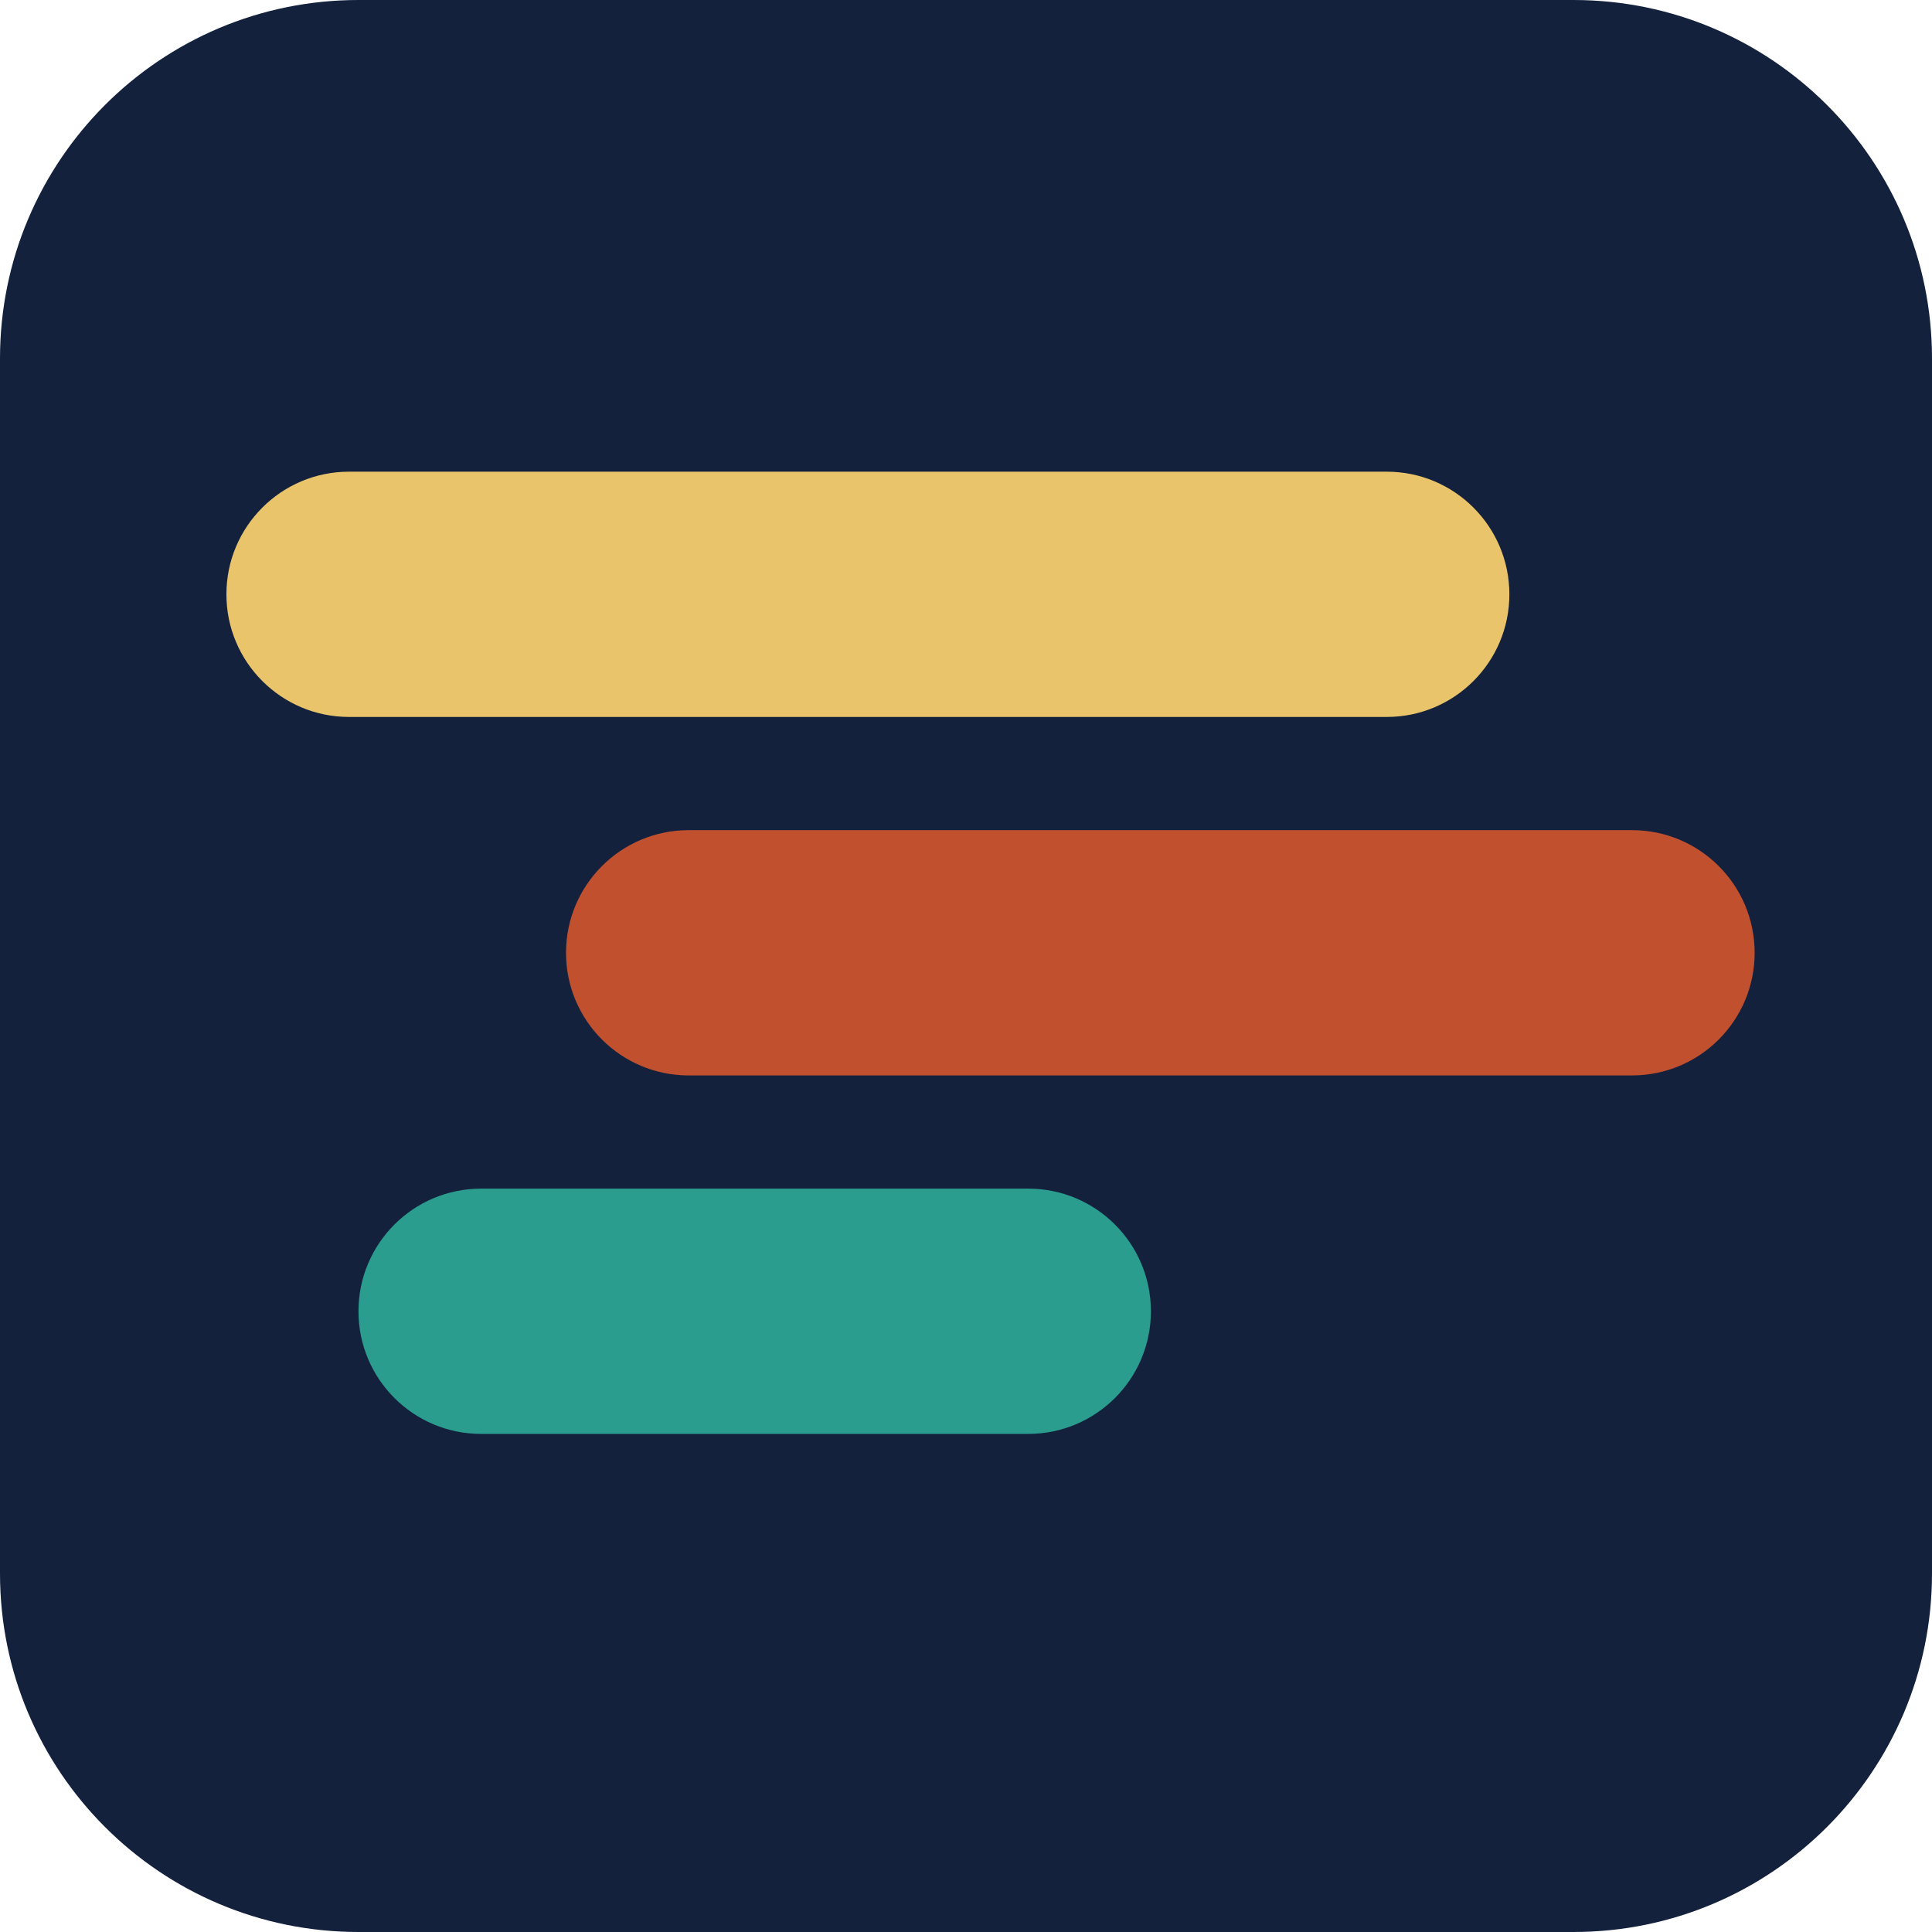
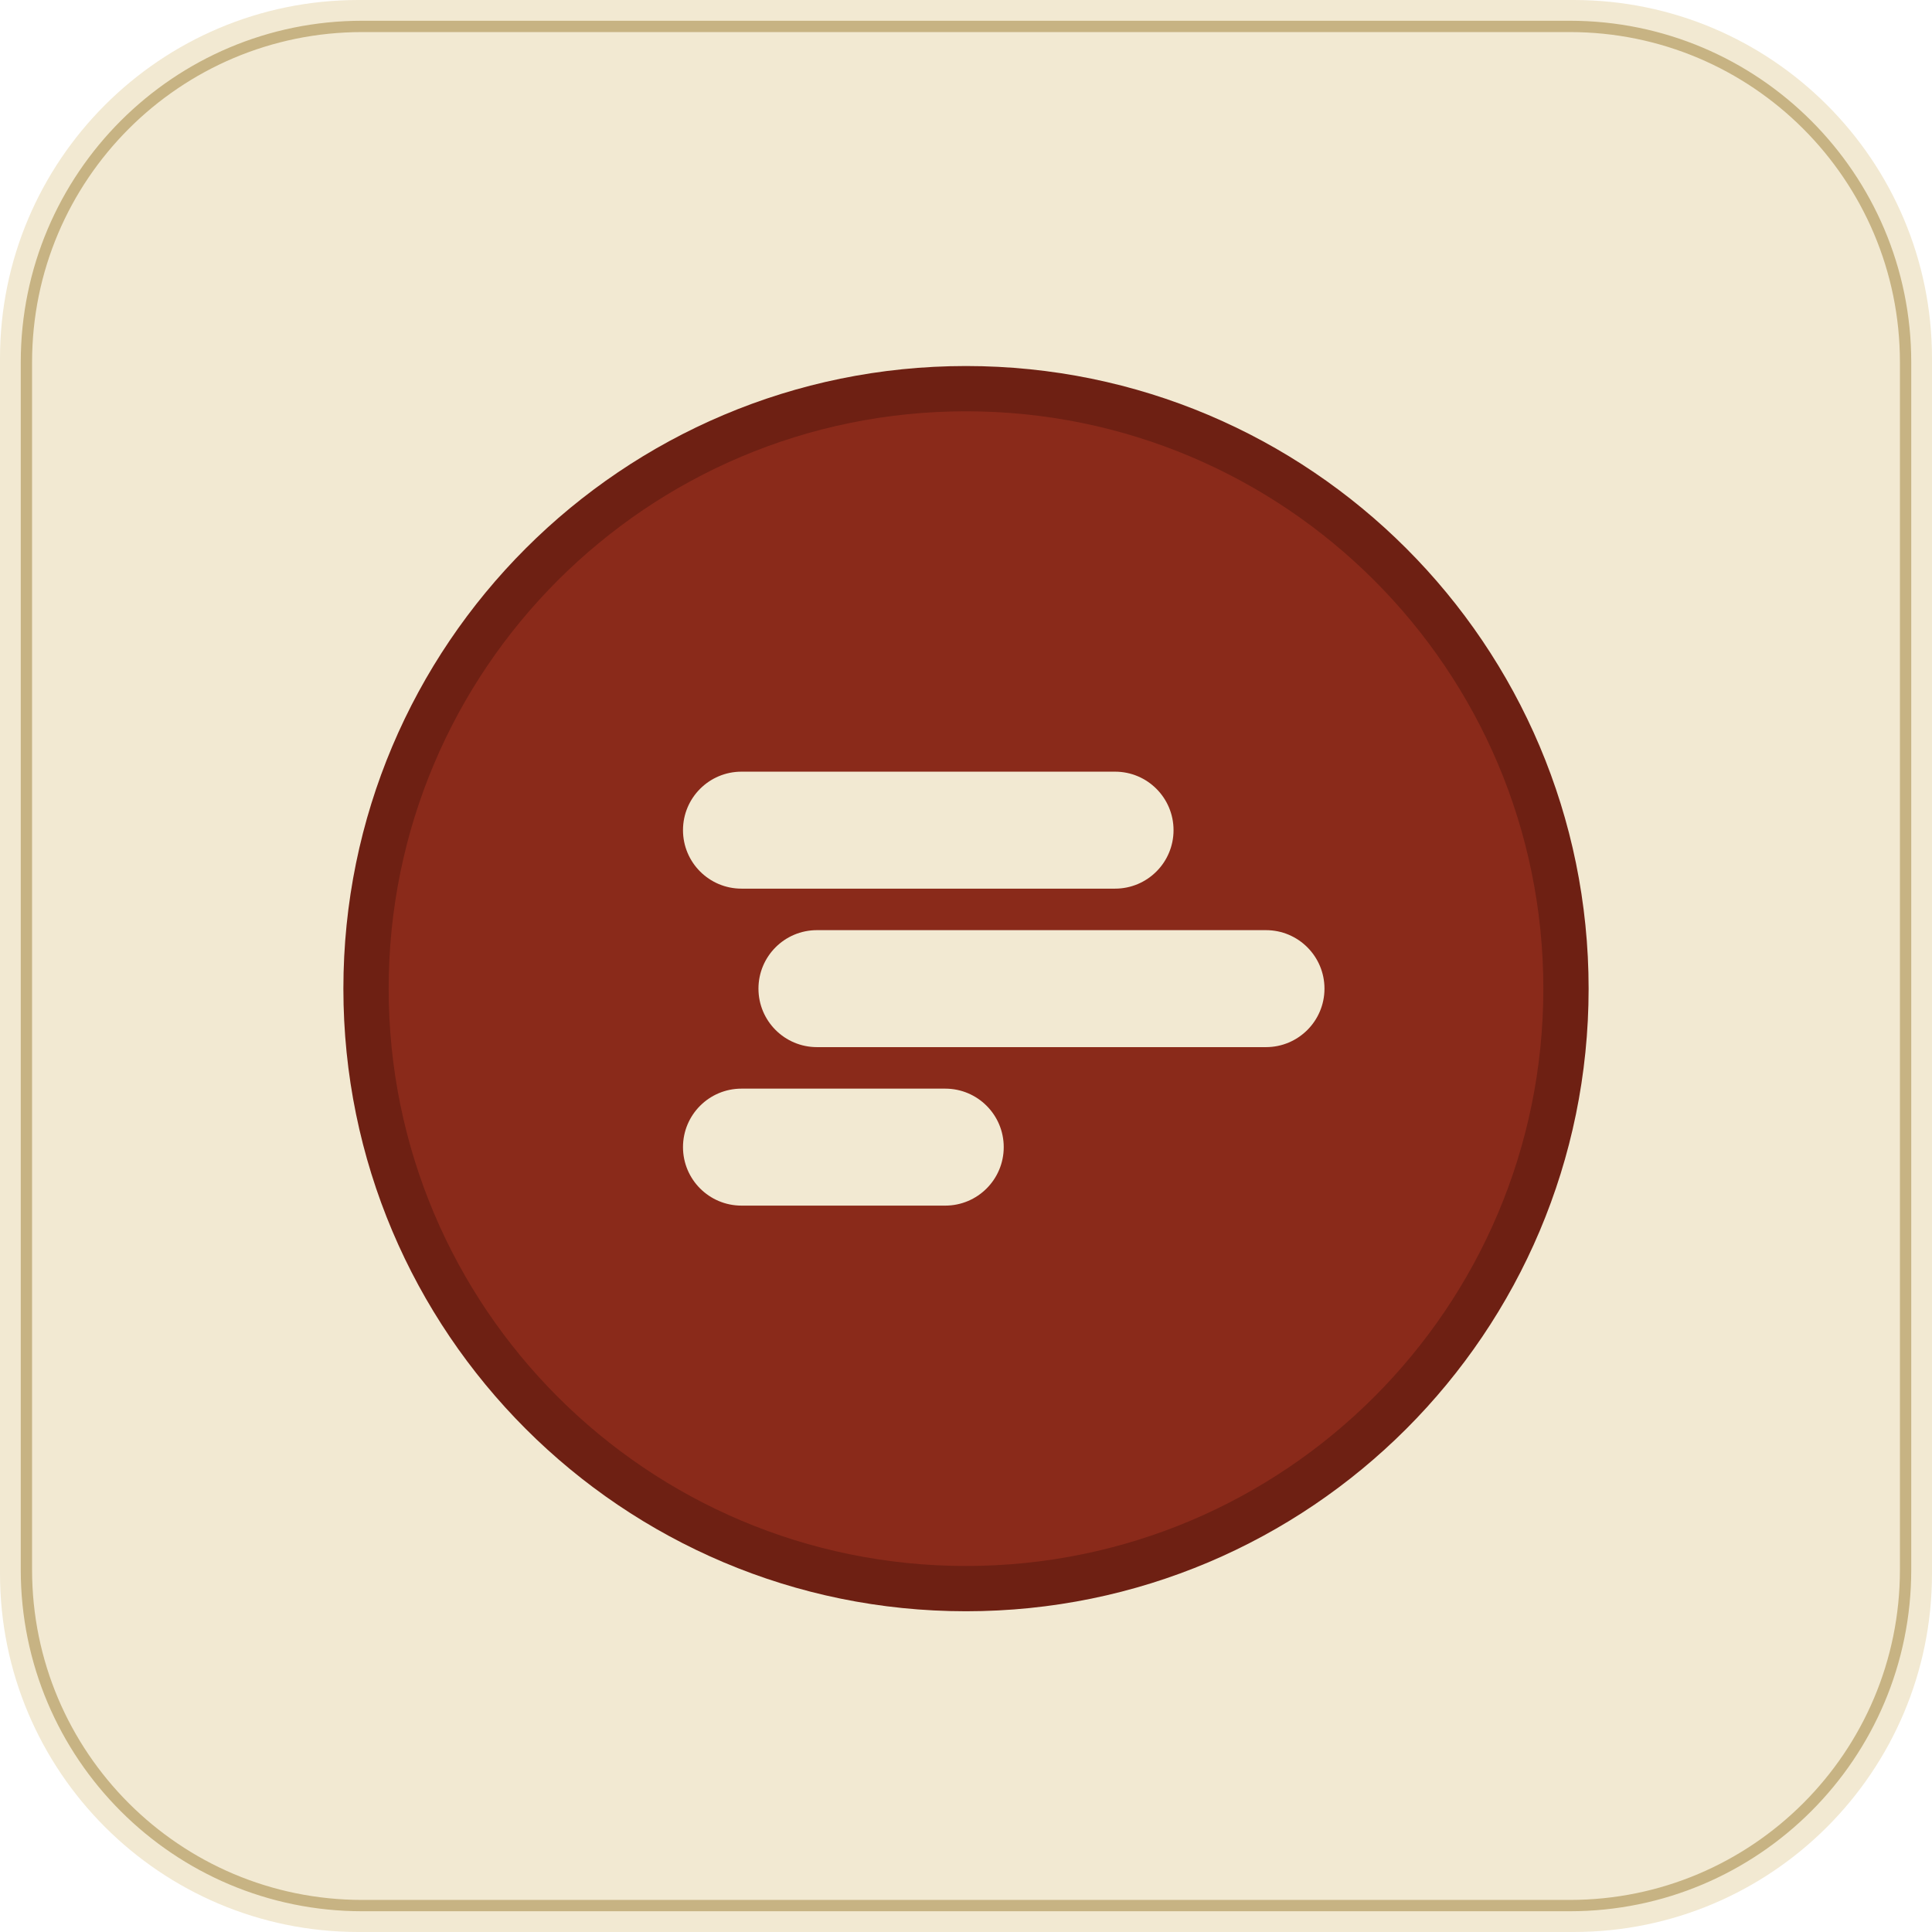
<svg xmlns="http://www.w3.org/2000/svg" viewBox="0 0 1024 1024">
-   <rect width="1024" height="1024" rx="190" fill="#14213D" />
-   <rect x="120" y="250" width="680" height="130" rx="65" fill="#E9C46A" />
-   <rect x="300" y="440" width="630" height="130" rx="65" fill="#C1502E" />
-   <rect x="190" y="630" width="420" height="130" rx="65" fill="#2A9D8F" />
+   <rect width="1024" height="1024" rx="190" fill="#F2E9D2" />
+   <rect x="14" y="14" width="996" height="996" rx="178" fill="none" stroke="#C7B383" stroke-width="6" />
+   <circle cx="512" cy="524" r="330" fill="#6E2013" />
+   <circle cx="512" cy="524" r="306" fill="#8A2A1A" />
+   <rect x="362" y="409" width="260" height="62" rx="31" fill="#F2E9D2" />
+   <rect x="402" y="493" width="300" height="62" rx="31" fill="#F2E9D2" />
+   <rect x="362" y="577" width="170" height="62" rx="31" fill="#F2E9D2" />
</svg>
